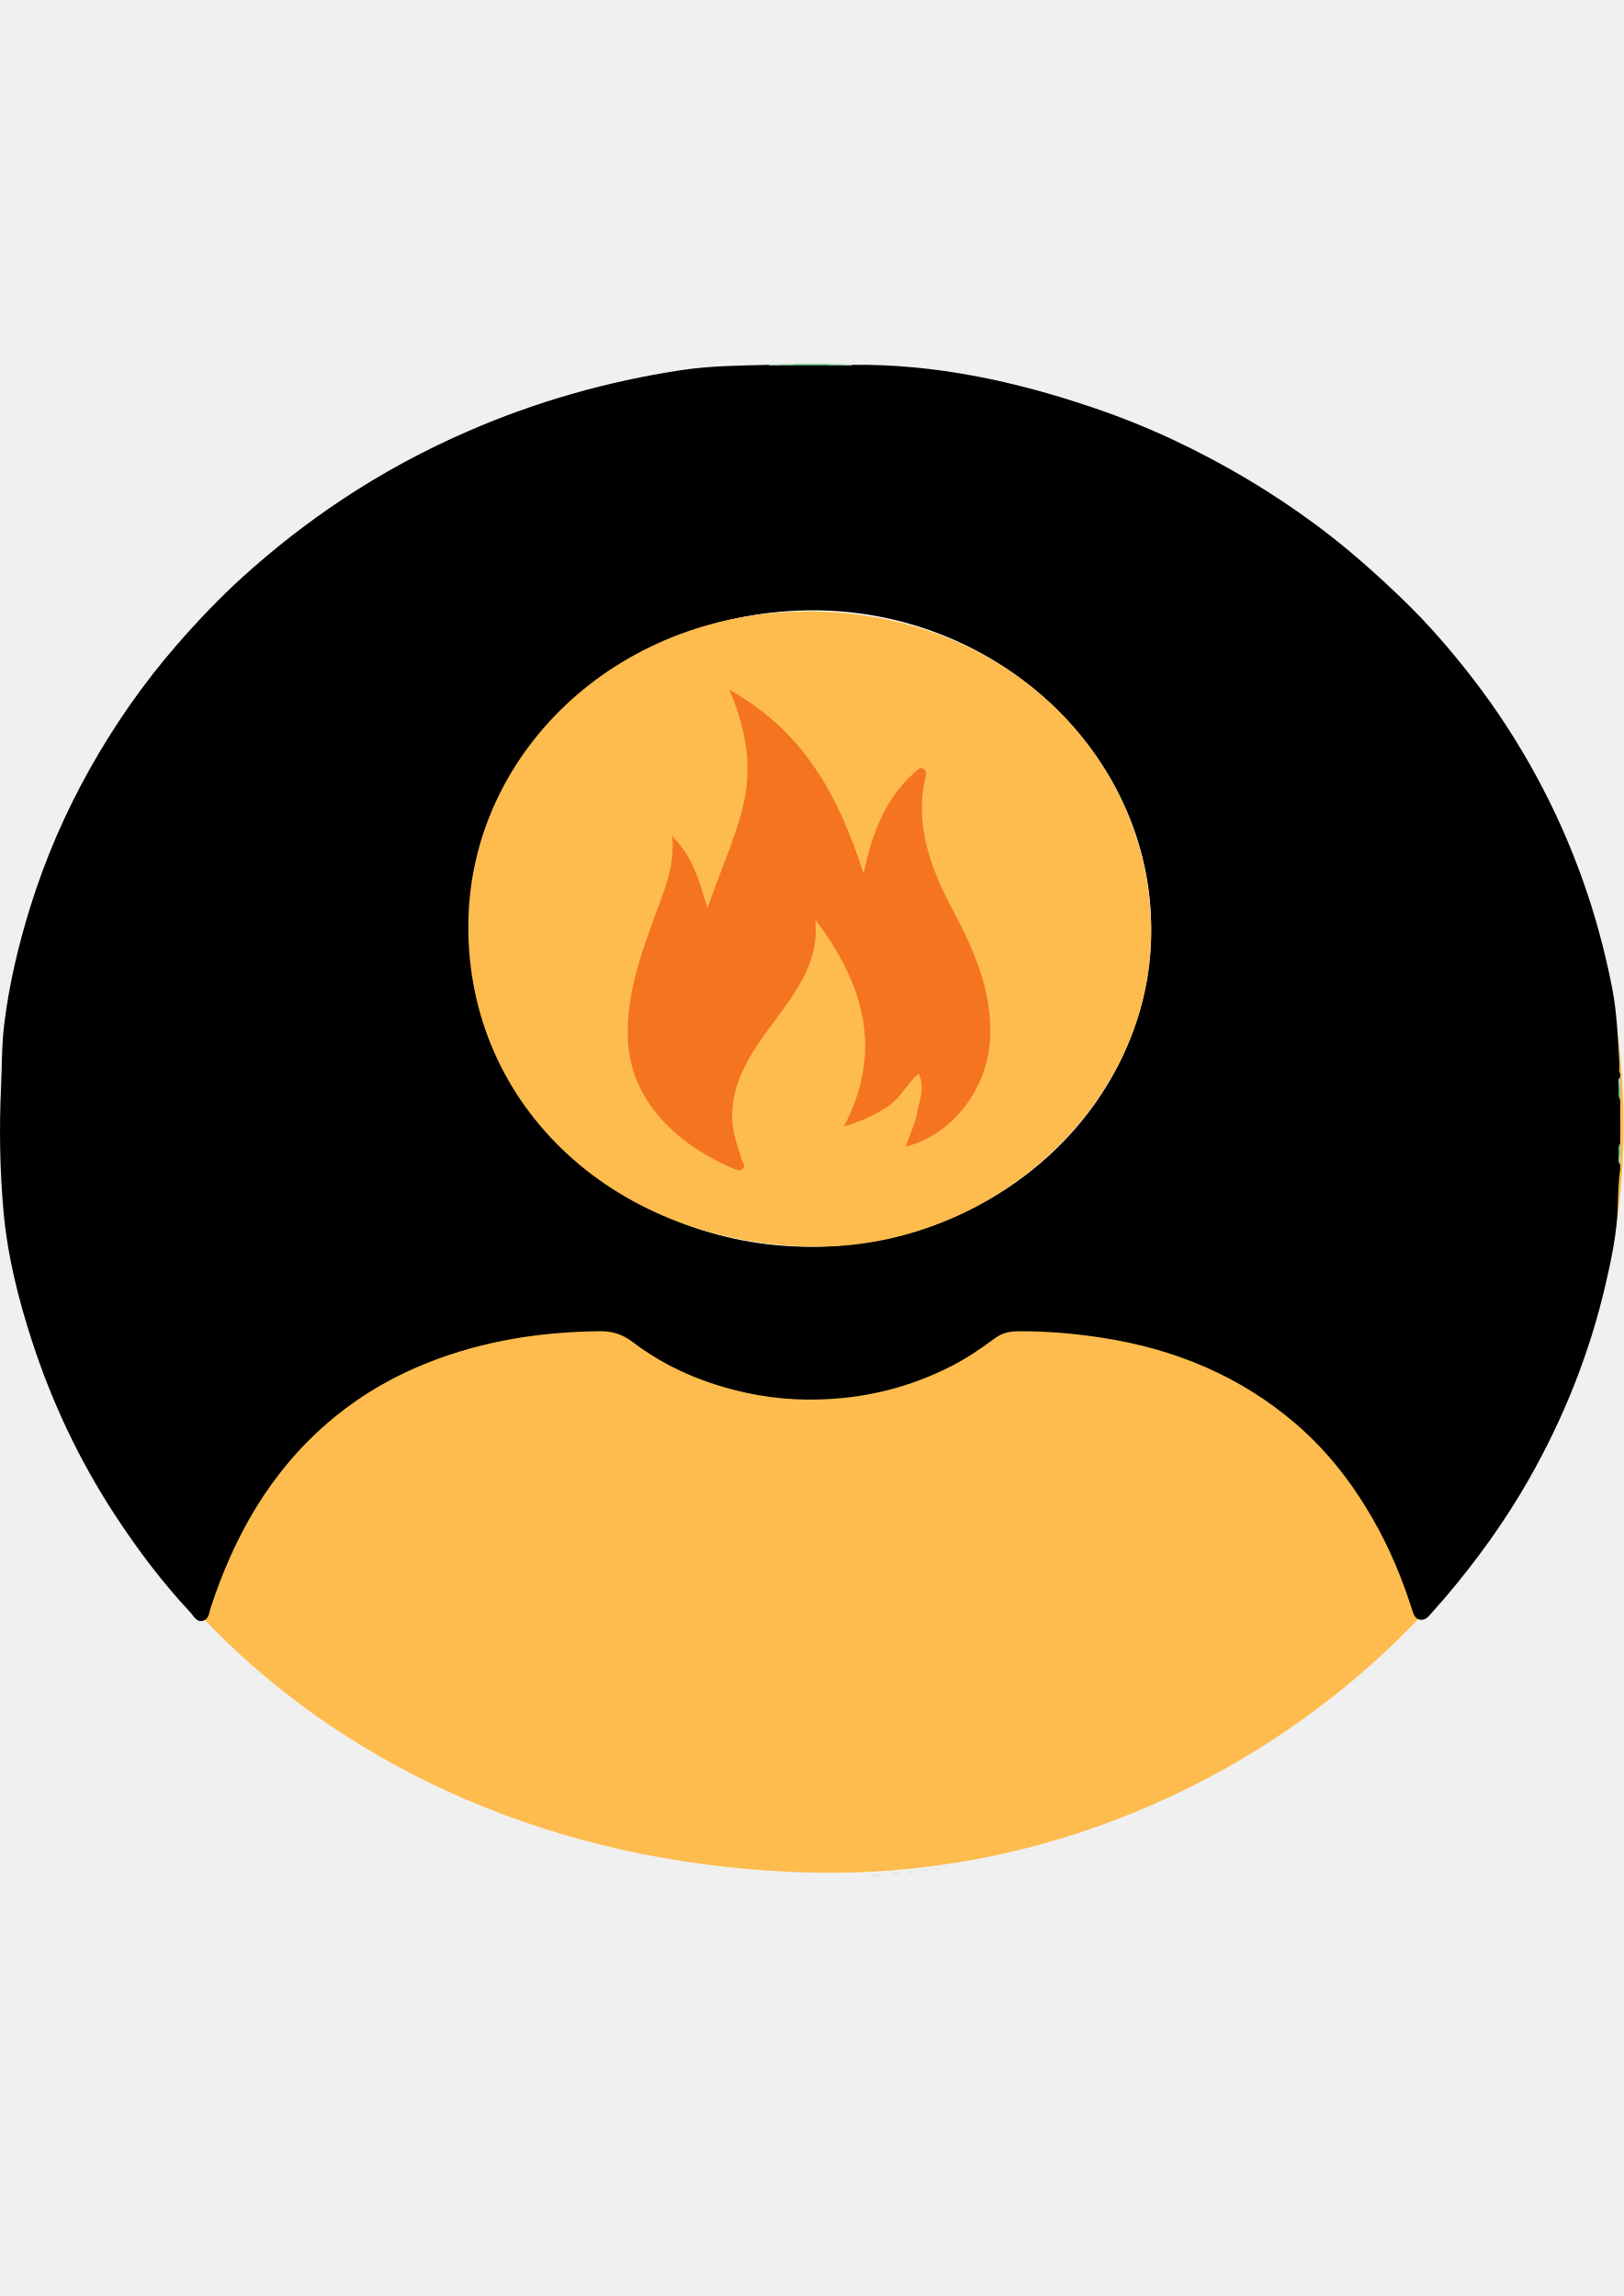
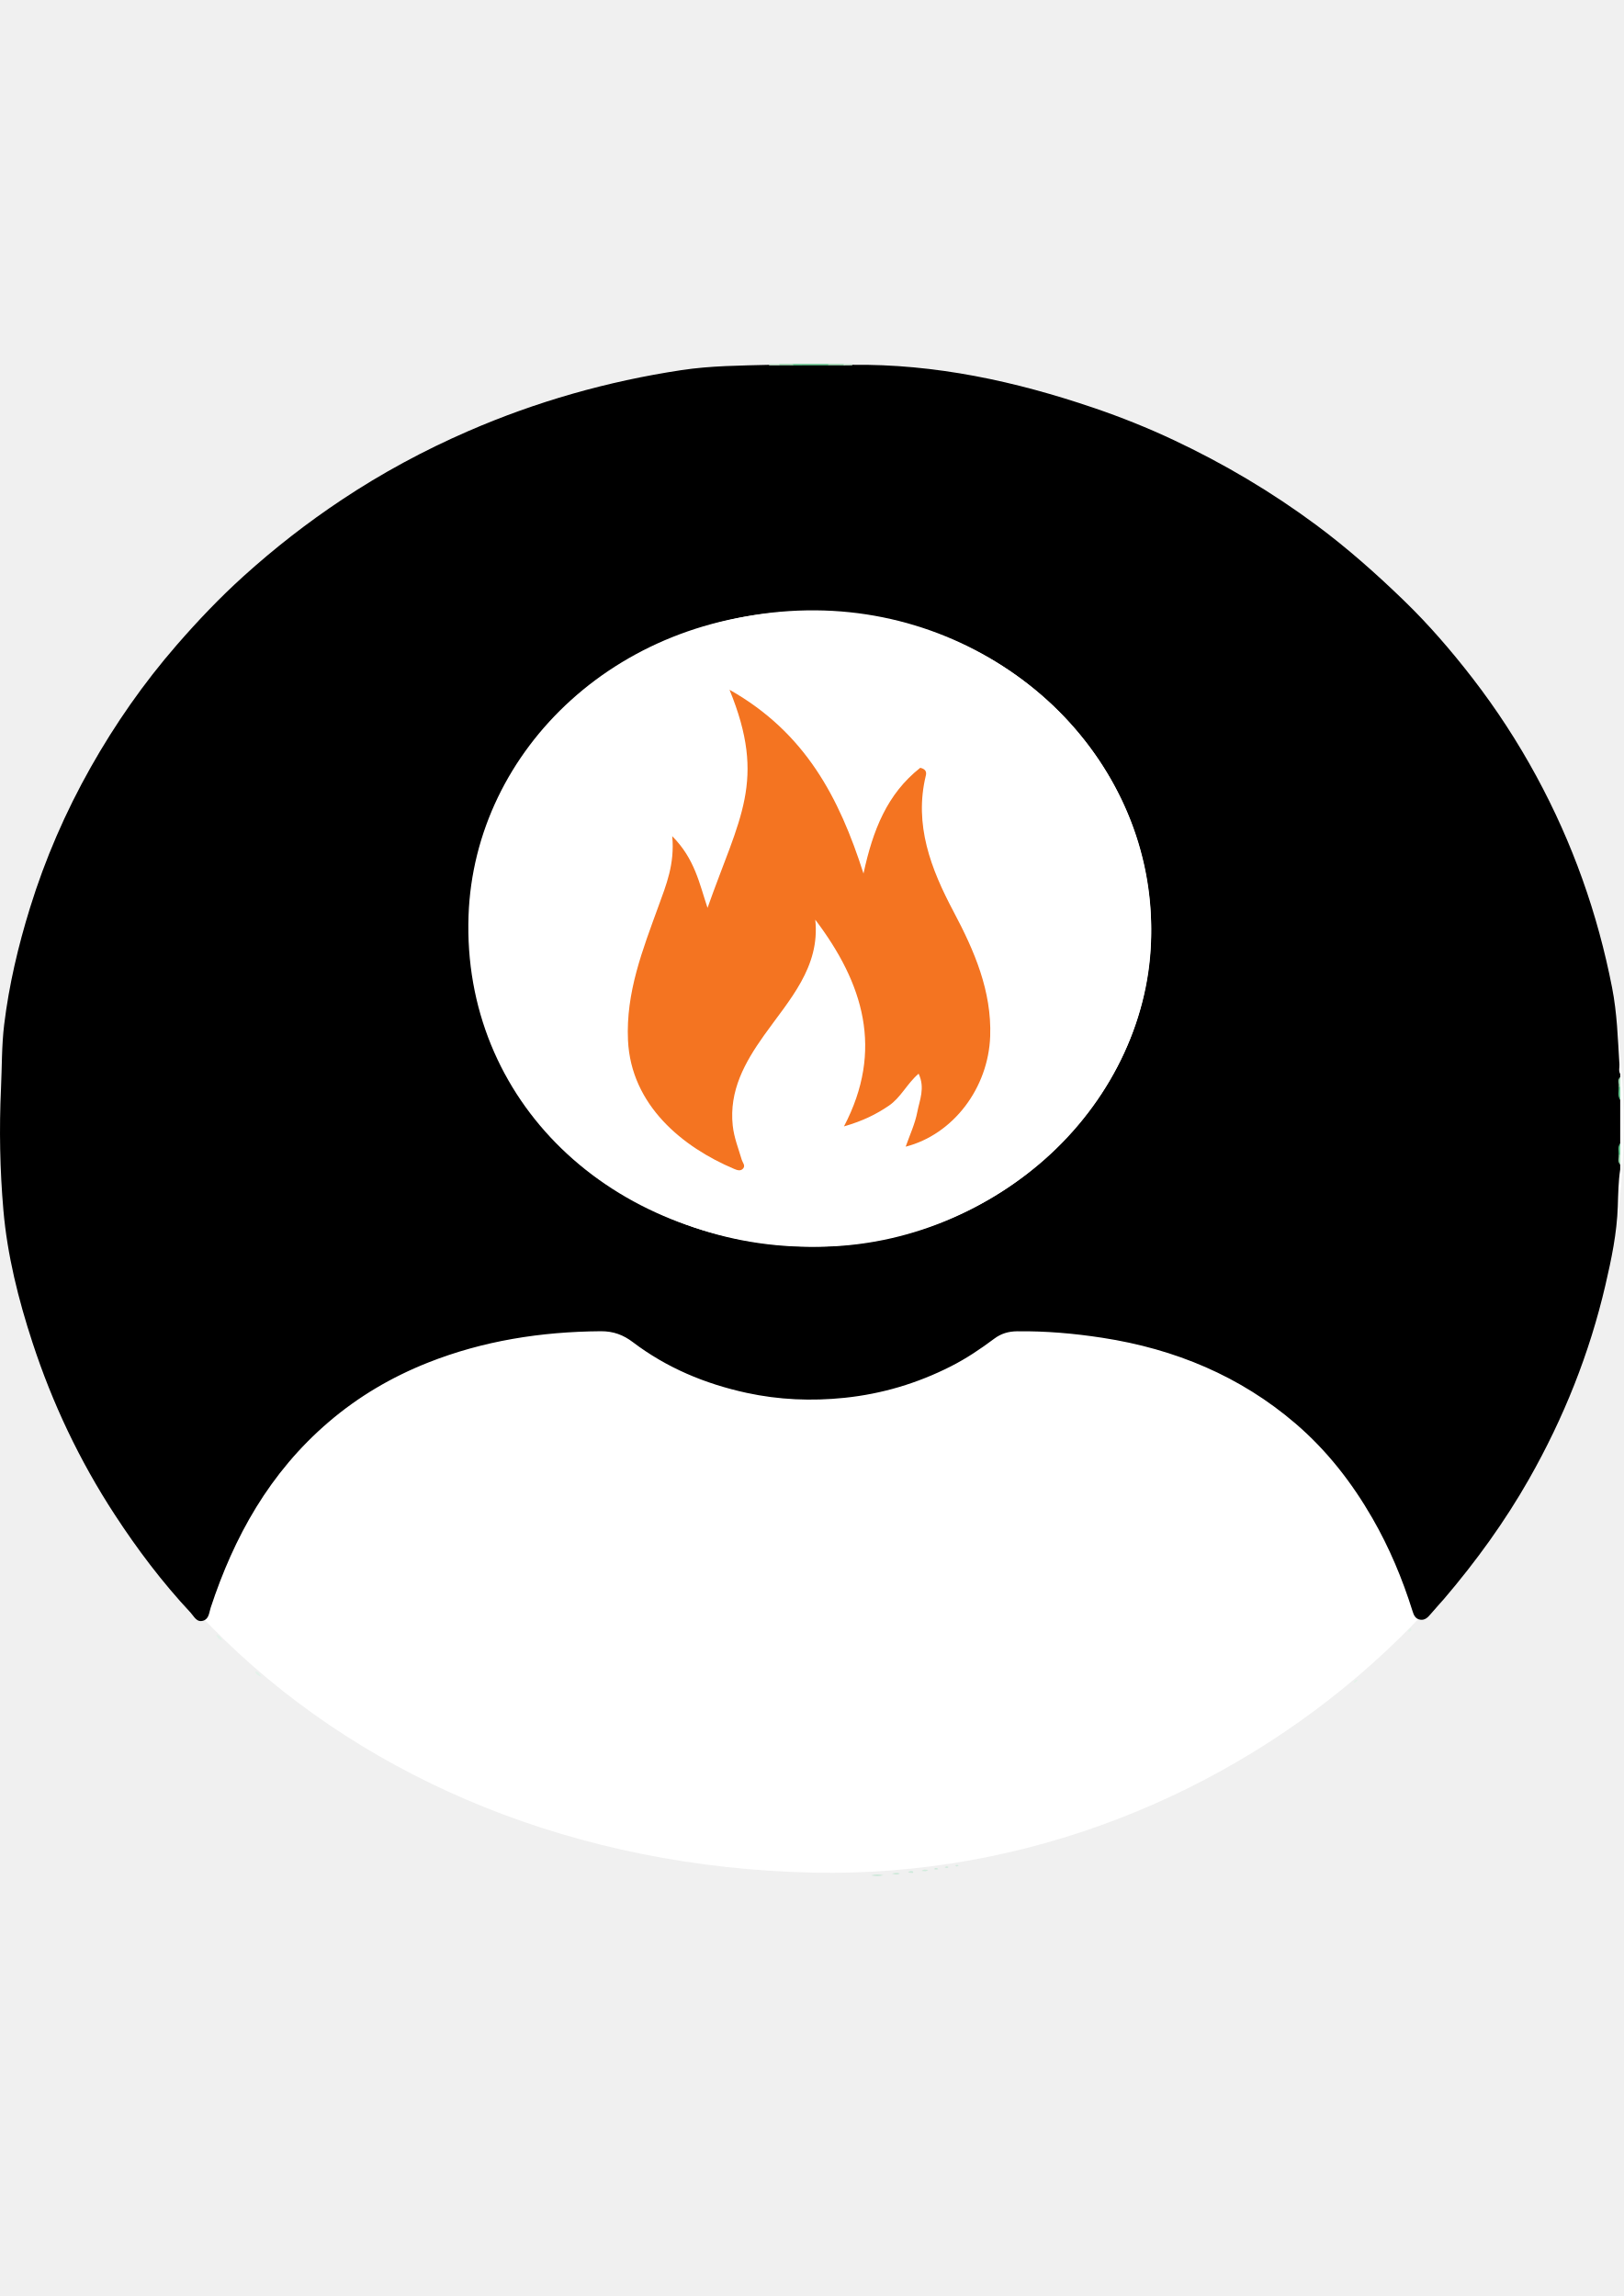
<svg xmlns="http://www.w3.org/2000/svg" version="1.1" id="Layer_1" x="0px" y="0px" viewBox="0 0 595.28 841.89" style="enable-background:new 0 0 595.28 841.89;" xml:space="preserve">
  <style type="text/css">
- 	.st0{fill:#FDBC4D;}
+ 	.st0{fill:#FFFFFF;}
	.st1{fill:#58BD83;}
	.st2{fill:#94D0A7;}
	.st3{fill:#5ABE84;}
	.st4{fill:#99D2AB;}
	.st5{fill:#C6E5CF;}
	.st6{fill:#C8E6D1;}
- 	.st7{fill:#FFFFFF;}
- 	.st8{fill:#CDE8D9;}
- 	.st9{fill:#E3F2EA;}
- 	.st10{fill:#E4F2EA;}
- 	.st11{fill:#D2EBDD;}
- 	.st12{fill:#CEE9DA;}
- 	.st13{fill:#D3EBDE;}
- 	.st14{fill:#D1EADC;}
- 	.st15{fill:#F47421;}
+ 	.st7{fill:#CDE8D9;}
+ 	.st8{fill:#E3F2EA;}
+ 	.st9{fill:#E4F2EA;}
+ 	.st10{fill:#D2EBDD;}
+ 	.st11{fill:#CEE9DA;}
+ 	.st12{fill:#D3EBDE;}
+ 	.st13{fill:#D1EADC;}
+ 	.st14{fill:#F47421;}
</style>
  <g>
    <path class="st0" d="M298.24,686.65C124.56,682.96-3.99,559.58,1.57,399.22c5.04-145.25,132.95-266.94,300.64-264.55   c173.21,2.48,297.87,134.78,292.91,286.89C590.39,567,453.78,689.95,298.24,686.65z" />
  </g>
  <g>
    <path d="M594,393.79c0,0.4,0,0.79,0,1.19c-0.67,1.18-0.16,2.44-0.32,3.66c0.18,1.54-0.38,3.13,0.32,4.64c0,5.34,0,10.67,0,16.01   c-0.67,1.33-0.16,2.73-0.32,4.09c0.16,1.2-0.35,2.46,0.32,3.62c0,0.59,0,1.19,0,1.78c-0.68,4.48-0.73,9.01-0.88,13.5   c-0.33,9.83-2.33,19.39-4.55,28.93c-5.8,24.95-15.24,48.68-28.05,71.21c-8.8,15.47-19.25,29.93-30.92,43.63   c-1.71,2.01-3.54,3.91-5.23,5.94c-0.92,1.1-2.03,2.18-3.7,1.91c-1.84-0.29-2.38-1.76-2.84-3.22c-3.7-11.79-8.46-23.18-14.69-34   c-7.47-12.96-16.61-24.79-28.24-34.75c-20.12-17.23-43.98-27.28-70.8-31.4c-10.32-1.59-20.69-2.5-31.18-2.38   c-3.27,0.04-5.92,0.85-8.42,2.72c-5.03,3.76-10.25,7.28-15.94,10.16c-12.21,6.19-25.17,10.09-38.99,11.52   c-12.07,1.25-24.03,0.74-35.85-1.82c-15.34-3.33-29.39-9.26-41.67-18.57c-3.49-2.65-7.12-4.06-11.81-4.03   c-21.89,0.17-43.1,3.5-63.3,11.5c-13.4,5.31-25.58,12.49-36.39,21.74c-21.8,18.65-34.75,42.15-43.31,68.13   c-0.58,1.75-0.58,4.08-2.71,4.76c-2.44,0.78-3.4-1.6-4.63-2.91c-10.45-11.18-19.55-23.27-27.81-35.93   c-12.95-19.83-22.91-40.92-30.17-63.11c-5.2-15.88-9.25-32.08-10.68-48.63c-1.28-14.83-1.56-29.74-0.87-44.65   c0.36-7.78,0.22-15.58,1.16-23.33c1.77-14.55,5.13-28.8,9.48-42.85c5.54-17.89,12.98-35.08,22.28-51.55   c8.95-15.84,19.35-30.79,31.44-44.71c7.73-8.9,15.85-17.45,24.67-25.41c11.25-10.16,23.22-19.5,35.98-27.98   c14.59-9.7,30.03-18.05,46.24-25.1c24.94-10.84,51.02-18.27,78.18-22.38c10.76-1.63,21.62-1.67,32.48-1.95c1.24,0,2.49,0,3.73,0   c1.69,0,3.38,0,5.07,0c4.08,0,8.16,0,12.23,0c1.87,0,3.75,0,5.62,0c1.06,0,2.12,0,3.18,0c30.82-0.39,60.24,6.04,89,15.83   c9.93,3.38,19.64,7.27,29.06,11.7c18.62,8.75,36.14,19.16,52.49,31.29c11.35,8.43,21.81,17.73,31.87,27.45   c9.26,8.95,17.59,18.63,25.38,28.71c8.78,11.38,16.56,23.36,23.35,35.87c13.32,24.54,22.46,50.4,27.75,77.48   c1.83,9.36,2.13,18.79,2.7,28.22C593.77,391.47,593.34,392.67,594,393.79z" />
    <path class="st1" d="M303.64,133.95c-4.28,0.01-8.55,0.02-12.83,0.03c-0.39-0.22-0.37-0.39,0.06-0.52c4.23,0,8.46,0,12.68,0   c0.25,0.07,0.34,0.17,0.28,0.29C303.78,133.88,303.71,133.95,303.64,133.95z" />
    <path class="st2" d="M303.64,133.95c-0.02-0.16-0.05-0.33-0.08-0.49c1.9,0,3.8,0,5.71,0c0.45,0.15,0.46,0.32,0.04,0.52   C307.41,133.97,305.53,133.96,303.64,133.95z" />
    <path class="st3" d="M594,403.28c-1.1-1.5-0.49-3.18-0.58-4.79c0.23-0.38,0.42-0.37,0.58,0.04C594,400.11,594,401.69,594,403.28z" />
    <path class="st2" d="M290.87,133.46c-0.01,0.17-0.03,0.35-0.06,0.52c-1.69-0.01-3.37-0.02-5.06-0.03   c-0.25-0.13-0.33-0.25-0.23-0.35c0.09-0.09,0.18-0.14,0.28-0.14C287.49,133.46,289.18,133.46,290.87,133.46z" />
    <path class="st3" d="M593.43,423.48c0.08-1.41-0.51-2.9,0.57-4.2c0,1.38,0,2.77,0,4.15C593.85,423.85,593.66,423.87,593.43,423.48z   " />
    <path class="st4" d="M594,398.53c-0.2,0.01-0.39-0.01-0.58-0.04c0.22-1.17-0.69-2.5,0.58-3.52C594,396.16,594,397.35,594,398.53z" />
    <path class="st2" d="M593.43,423.48c0.19-0.02,0.38-0.04,0.57-0.05c0,1.19,0,2.37,0,3.56   C592.87,425.96,593.53,424.67,593.43,423.48z" />
    <path class="st5" d="M285.8,133.46c-0.03,0.16-0.04,0.32-0.05,0.49c-1.26,0.01-2.53,0.01-3.79,0.02c0.02-0.17,0.03-0.33,0.03-0.5   C283.26,133.46,284.53,133.46,285.8,133.46z" />
    <path class="st6" d="M309.3,133.98c-0.04-0.17-0.05-0.35-0.04-0.52c1.06,0,2.11,0,3.17,0c0.02,0.16,0.03,0.32,0.04,0.48   C311.42,133.95,310.36,133.97,309.3,133.98z" />
-     <path class="st7" d="M422.05,340.6c0,64.31-56.12,116.57-125.18,116.55c-68.18-0.02-124.24-52.53-124.25-116.49   c-0.01-65.44,57.27-117.38,126.43-116.86C366.29,224.31,422.05,276.85,422.05,340.6z" />
-     <path class="st8" d="M319.33,687.66c1.68-0.46,2.87-0.45,4.52-0.06C322.21,688.08,321.01,687.99,319.33,687.66z" />
-     <path class="st9" d="M81.46,601.57c-1.24-0.54-1.84-1.03-2.14-2.15C80.44,599.75,80.97,600.33,81.46,601.57z" />
-     <path class="st9" d="M95.81,614.81c-1.32-0.4-1.88-0.92-2.33-1.96C94.69,613.04,95.19,613.67,95.81,614.81z" />
-     <path class="st8" d="M326.98,687.01c1.3-0.33,2.07-0.42,2.93-0.03C329.05,687.54,328.24,687.38,326.98,687.01z" />
-     <path class="st10" d="M517.12,597.1c0.2,0.17,0.44,0.35,0.43,0.36c-0.22,0.3-0.42,0.67-0.74,0.85c-0.38,0.21-0.59-0.09-0.43-0.4   C516.55,597.6,516.88,597.36,517.12,597.1z" />
-     <path class="st11" d="M337.87,686.03c0.88-0.75,1.52-0.41,2.4-0.37C339.4,686.41,338.75,686.06,337.87,686.03z" />
-     <path class="st12" d="M332.93,686.48c0.63-0.51,1.66-0.5,1.78-0.21c0.35,0.83-0.55,0.36-0.88,0.44   C333.59,686.77,333.28,686.58,332.93,686.48z" />
-     <path class="st10" d="M497.75,616.19c-0.31,0.28-0.56,0.57-0.88,0.76c-0.26,0.15-0.67,0.09-0.52-0.28   c0.13-0.31,0.52-0.54,0.84-0.77C497.24,615.86,497.48,616.04,497.75,616.19z" />
-     <path class="st13" d="M350.76,684.45c-0.24-0.18-0.43-0.32-0.62-0.47c0.28-0.07,0.56-0.18,0.85-0.18c0.17,0,0.34,0.15,0.51,0.23   C351.27,684.16,351.04,684.29,350.76,684.45z" />
-     <path class="st14" d="M347.06,684.34c0.31,0.11,0.77,0.04,0.57,0.43c-0.08,0.15-0.54,0.15-0.83,0.15c-0.15,0-0.3-0.17-0.45-0.27   C346.6,684.54,346.86,684.43,347.06,684.34z" />
-     <path class="st12" d="M343.95,685.4c-0.36,0.05-0.65,0.13-0.94,0.1c-0.22-0.02-0.75-0.06-0.3-0.44c0.17-0.15,0.59-0.08,0.89-0.05   C343.71,685.03,343.79,685.23,343.95,685.4z" />
+     <path class="st0" d="M422.05,340.6c0,64.31-56.12,116.57-125.18,116.55c-68.18-0.02-124.24-52.53-124.25-116.49   c-0.01-65.44,57.27-117.38,126.43-116.86C366.29,224.31,422.05,276.85,422.05,340.6z" />
+     <path class="st7" d="M319.33,687.66c1.68-0.46,2.87-0.45,4.52-0.06C322.21,688.08,321.01,687.99,319.33,687.66z" />
+     <path class="st8" d="M81.46,601.57c-1.24-0.54-1.84-1.03-2.14-2.15C80.44,599.75,80.97,600.33,81.46,601.57z" />
+     <path class="st8" d="M95.81,614.81c-1.32-0.4-1.88-0.92-2.33-1.96C94.69,613.04,95.19,613.67,95.81,614.81z" />
+     <path class="st7" d="M326.98,687.01c1.3-0.33,2.07-0.42,2.93-0.03C329.05,687.54,328.24,687.38,326.98,687.01z" />
+     <path class="st9" d="M517.12,597.1c0.2,0.17,0.44,0.35,0.43,0.36c-0.22,0.3-0.42,0.67-0.74,0.85c-0.38,0.21-0.59-0.09-0.43-0.4   C516.55,597.6,516.88,597.36,517.12,597.1z" />
+     <path class="st10" d="M337.87,686.03c0.88-0.75,1.52-0.41,2.4-0.37C339.4,686.41,338.75,686.06,337.87,686.03z" />
+     <path class="st11" d="M332.93,686.48c0.63-0.51,1.66-0.5,1.78-0.21c0.35,0.83-0.55,0.36-0.88,0.44   C333.59,686.77,333.28,686.58,332.93,686.48z" />
+     <path class="st9" d="M497.75,616.19c-0.31,0.28-0.56,0.57-0.88,0.76c-0.26,0.15-0.67,0.09-0.52-0.28c0.13-0.31,0.52-0.54,0.84-0.77   C497.24,615.86,497.48,616.04,497.75,616.19z" />
+     <path class="st12" d="M350.76,684.45c-0.24-0.18-0.43-0.32-0.62-0.47c0.28-0.07,0.56-0.18,0.85-0.18c0.17,0,0.34,0.15,0.51,0.23   C351.27,684.16,351.04,684.29,350.76,684.45z" />
+     <path class="st13" d="M347.06,684.34c0.31,0.11,0.77,0.04,0.57,0.43c-0.08,0.15-0.54,0.15-0.83,0.15c-0.15,0-0.3-0.17-0.45-0.27   C346.6,684.54,346.86,684.43,347.06,684.34z" />
+     <path class="st11" d="M343.95,685.4c-0.36,0.05-0.65,0.13-0.94,0.1c-0.22-0.02-0.75-0.06-0.3-0.44c0.17-0.15,0.59-0.08,0.89-0.05   C343.71,685.03,343.79,685.23,343.95,685.4z" />
  </g>
  <g>
    <path class="st0" d="M296.83,457.12c-73.22-1.56-127.41-53.63-125.06-121.3c2.13-61.3,56.05-112.66,126.74-111.65   c73.02,1.05,125.57,56.88,123.48,121.08C419.99,406.62,362.4,458.51,296.83,457.12z" />
-     <path class="st15" d="M246.45,306.6c8.28,8.34,9.94,17.33,12.94,26.3c11.71-33.21,21.78-46.47,8.06-79.98   c27.79,15.69,40.21,39.51,49.12,67.39c3.45-16,8.68-29.21,20.81-38.78c2.29,0.53,2.29,1.83,2.04,2.86   c-4.37,18.03,1.84,34.19,10.2,49.93c7.65,14.41,13.97,29.1,13.4,45.61c-0.66,19.02-13.53,36.02-30.98,40.53   c1.48-4.25,3.44-8.4,4.26-12.73c0.82-4.33,2.94-8.75,0.48-14.04c-4.31,3.72-6.49,8.73-10.93,11.76c-4.54,3.08-9.4,5.54-16.44,7.58   c14.7-28.05,7.13-52.46-10.52-75.81c1.87,17.41-9.58,29.47-18.76,42.39c-7.16,10.06-12.85,20.4-11.5,33.1   c0.47,4.42,2.09,8.4,3.31,12.56c0.31,1.05,1.41,2.07,0.53,3.16c-0.92,1.13-2.22,0.65-3.33,0.18c-18.8-7.94-37.8-23.29-38.91-47.2   c-0.81-17.49,5.37-33.14,11.16-49.08C244.21,324.55,247.42,316.87,246.45,306.6z" />
+     <path class="st14" d="M246.45,306.6c8.28,8.34,9.94,17.33,12.94,26.3c11.71-33.21,21.78-46.47,8.06-79.98   c27.79,15.69,40.21,39.51,49.12,67.39c3.45-16,8.68-29.21,20.81-38.78c2.29,0.53,2.29,1.83,2.04,2.86   c-4.37,18.03,1.84,34.19,10.2,49.93c7.65,14.41,13.97,29.1,13.4,45.61c-0.66,19.02-13.53,36.02-30.98,40.53   c1.48-4.25,3.44-8.4,4.26-12.73c0.82-4.33,2.94-8.75,0.48-14.04c-4.31,3.72-6.49,8.73-10.93,11.76c-4.54,3.08-9.4,5.54-16.44,7.58   c14.7-28.05,7.13-52.46-10.52-75.81c1.87,17.41-9.58,29.47-18.76,42.39c-7.16,10.06-12.85,20.4-11.5,33.1   c0.47,4.42,2.09,8.4,3.31,12.56c0.31,1.05,1.41,2.07,0.53,3.16c-0.92,1.13-2.22,0.65-3.33,0.18c-18.8-7.94-37.8-23.29-38.91-47.2   c-0.81-17.49,5.37-33.14,11.16-49.08C244.21,324.55,247.42,316.87,246.45,306.6z" />
  </g>
</svg>
